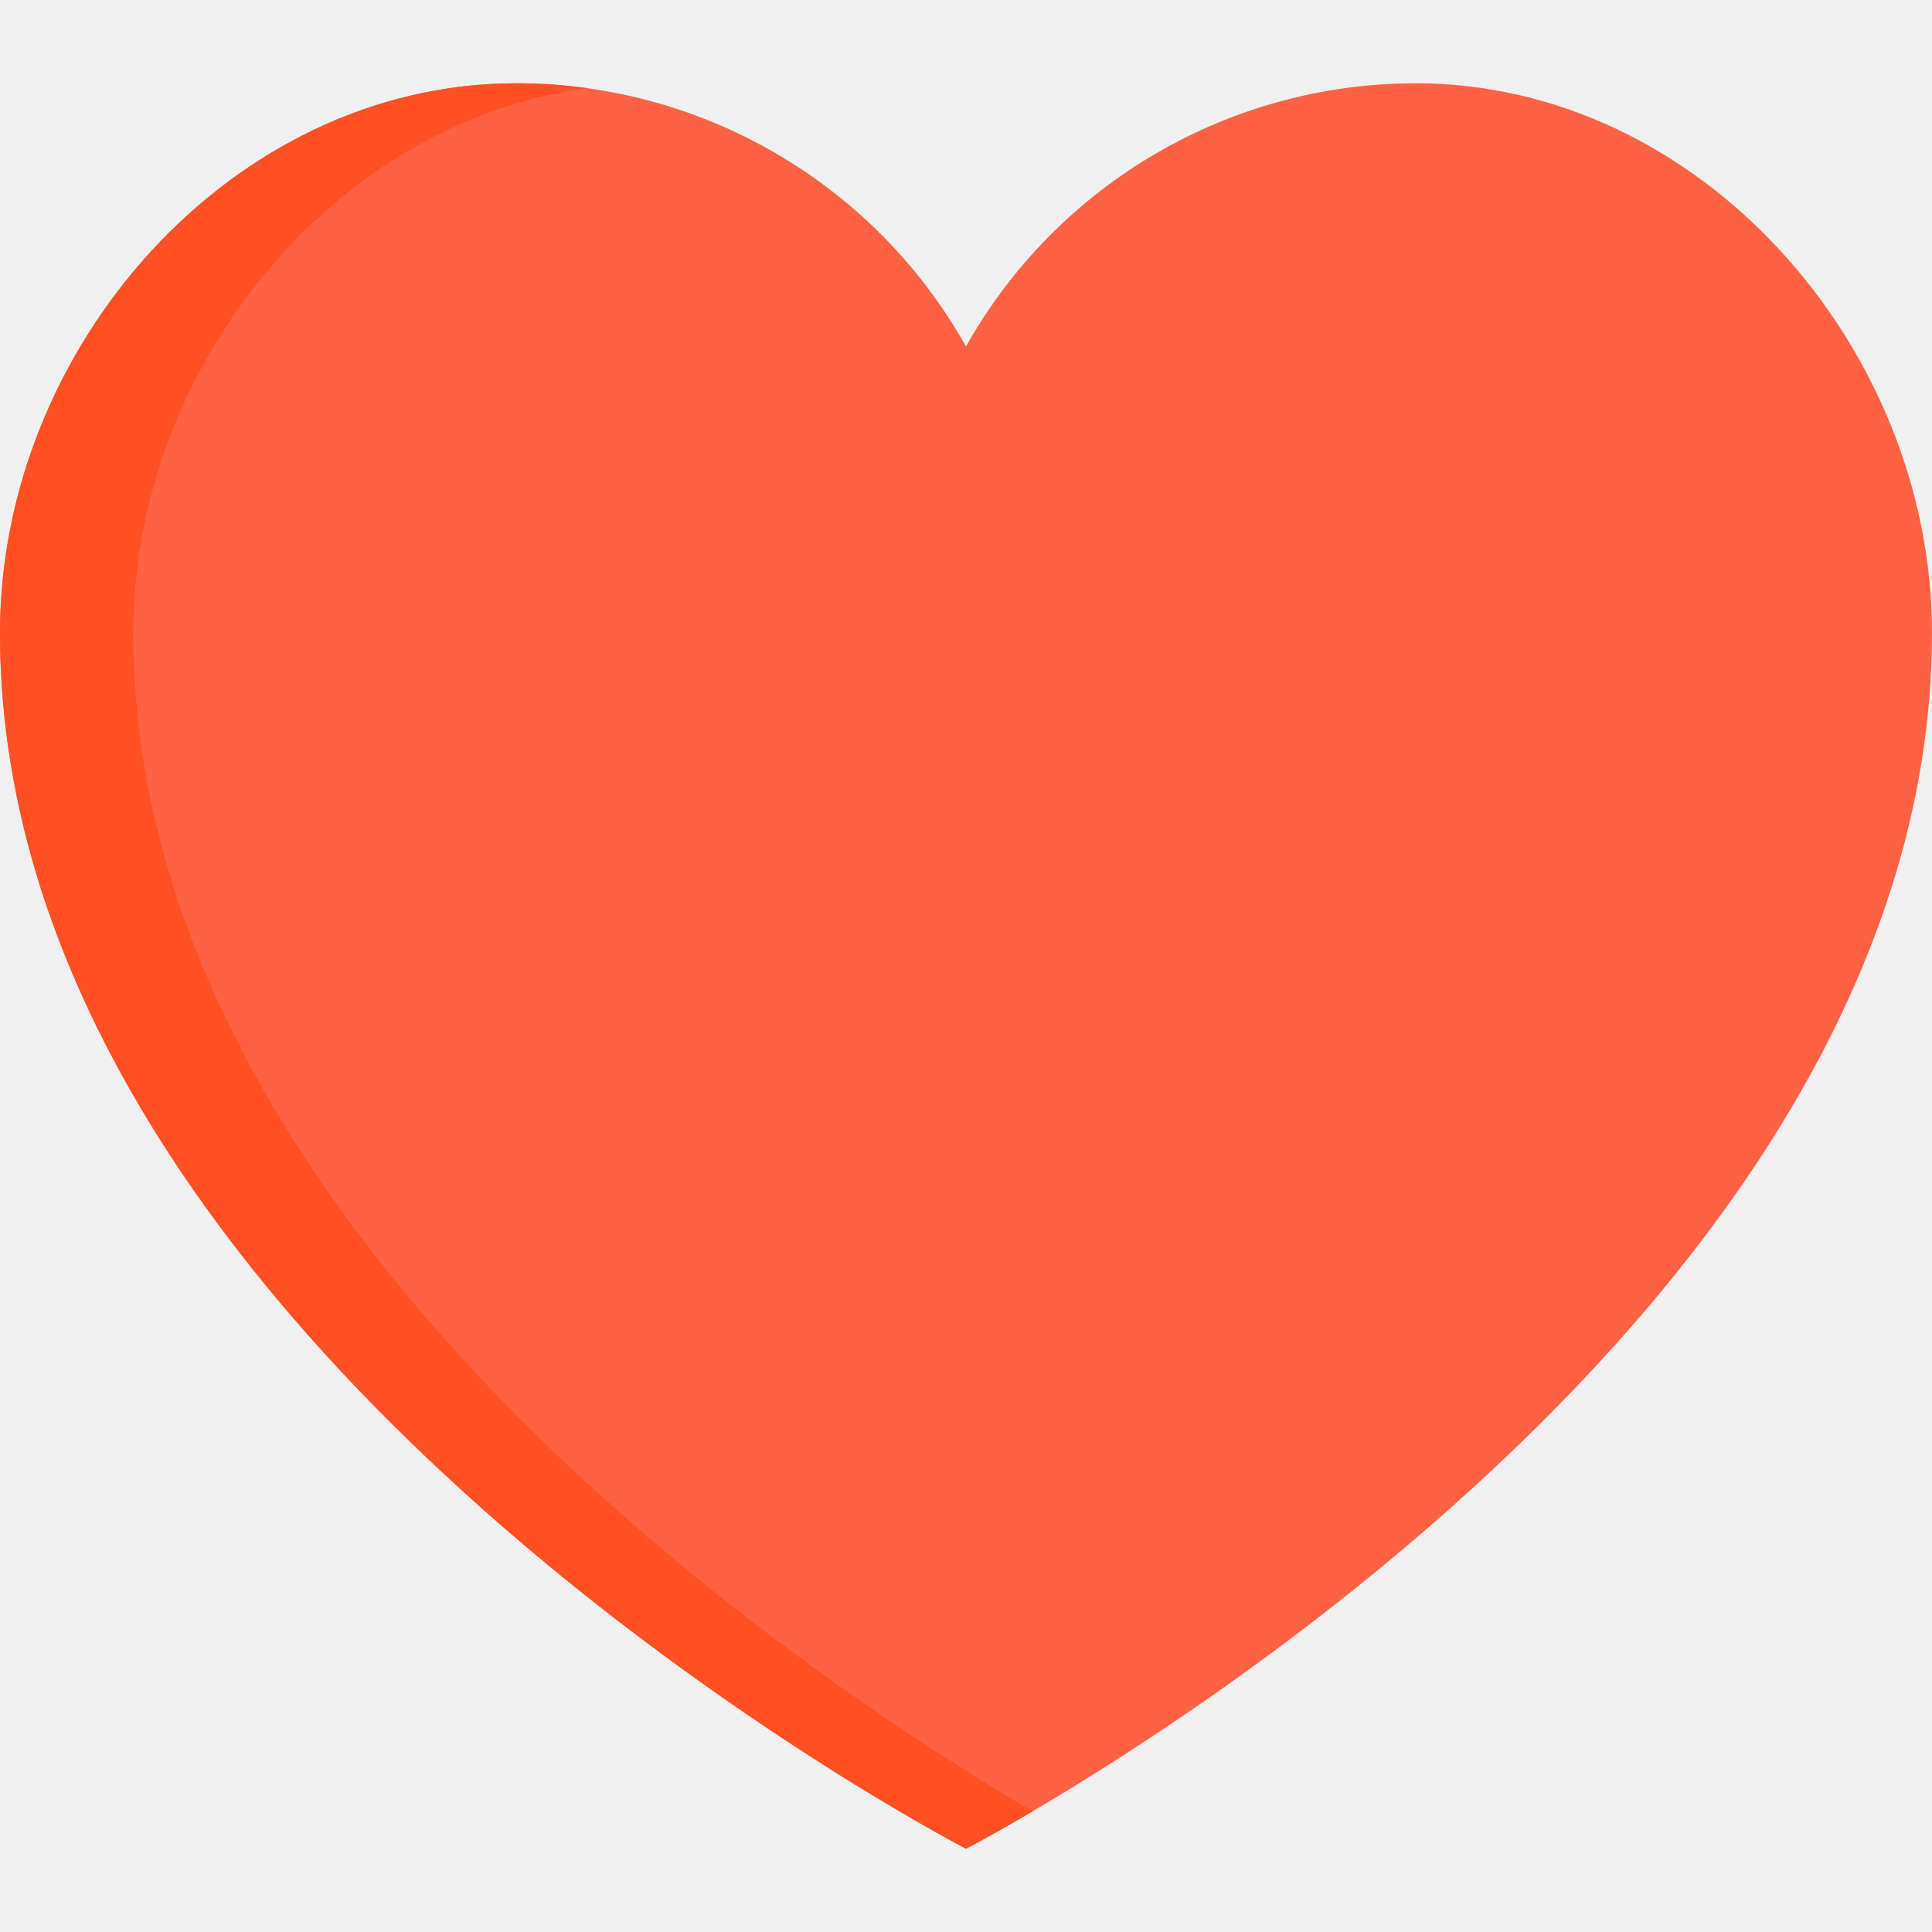
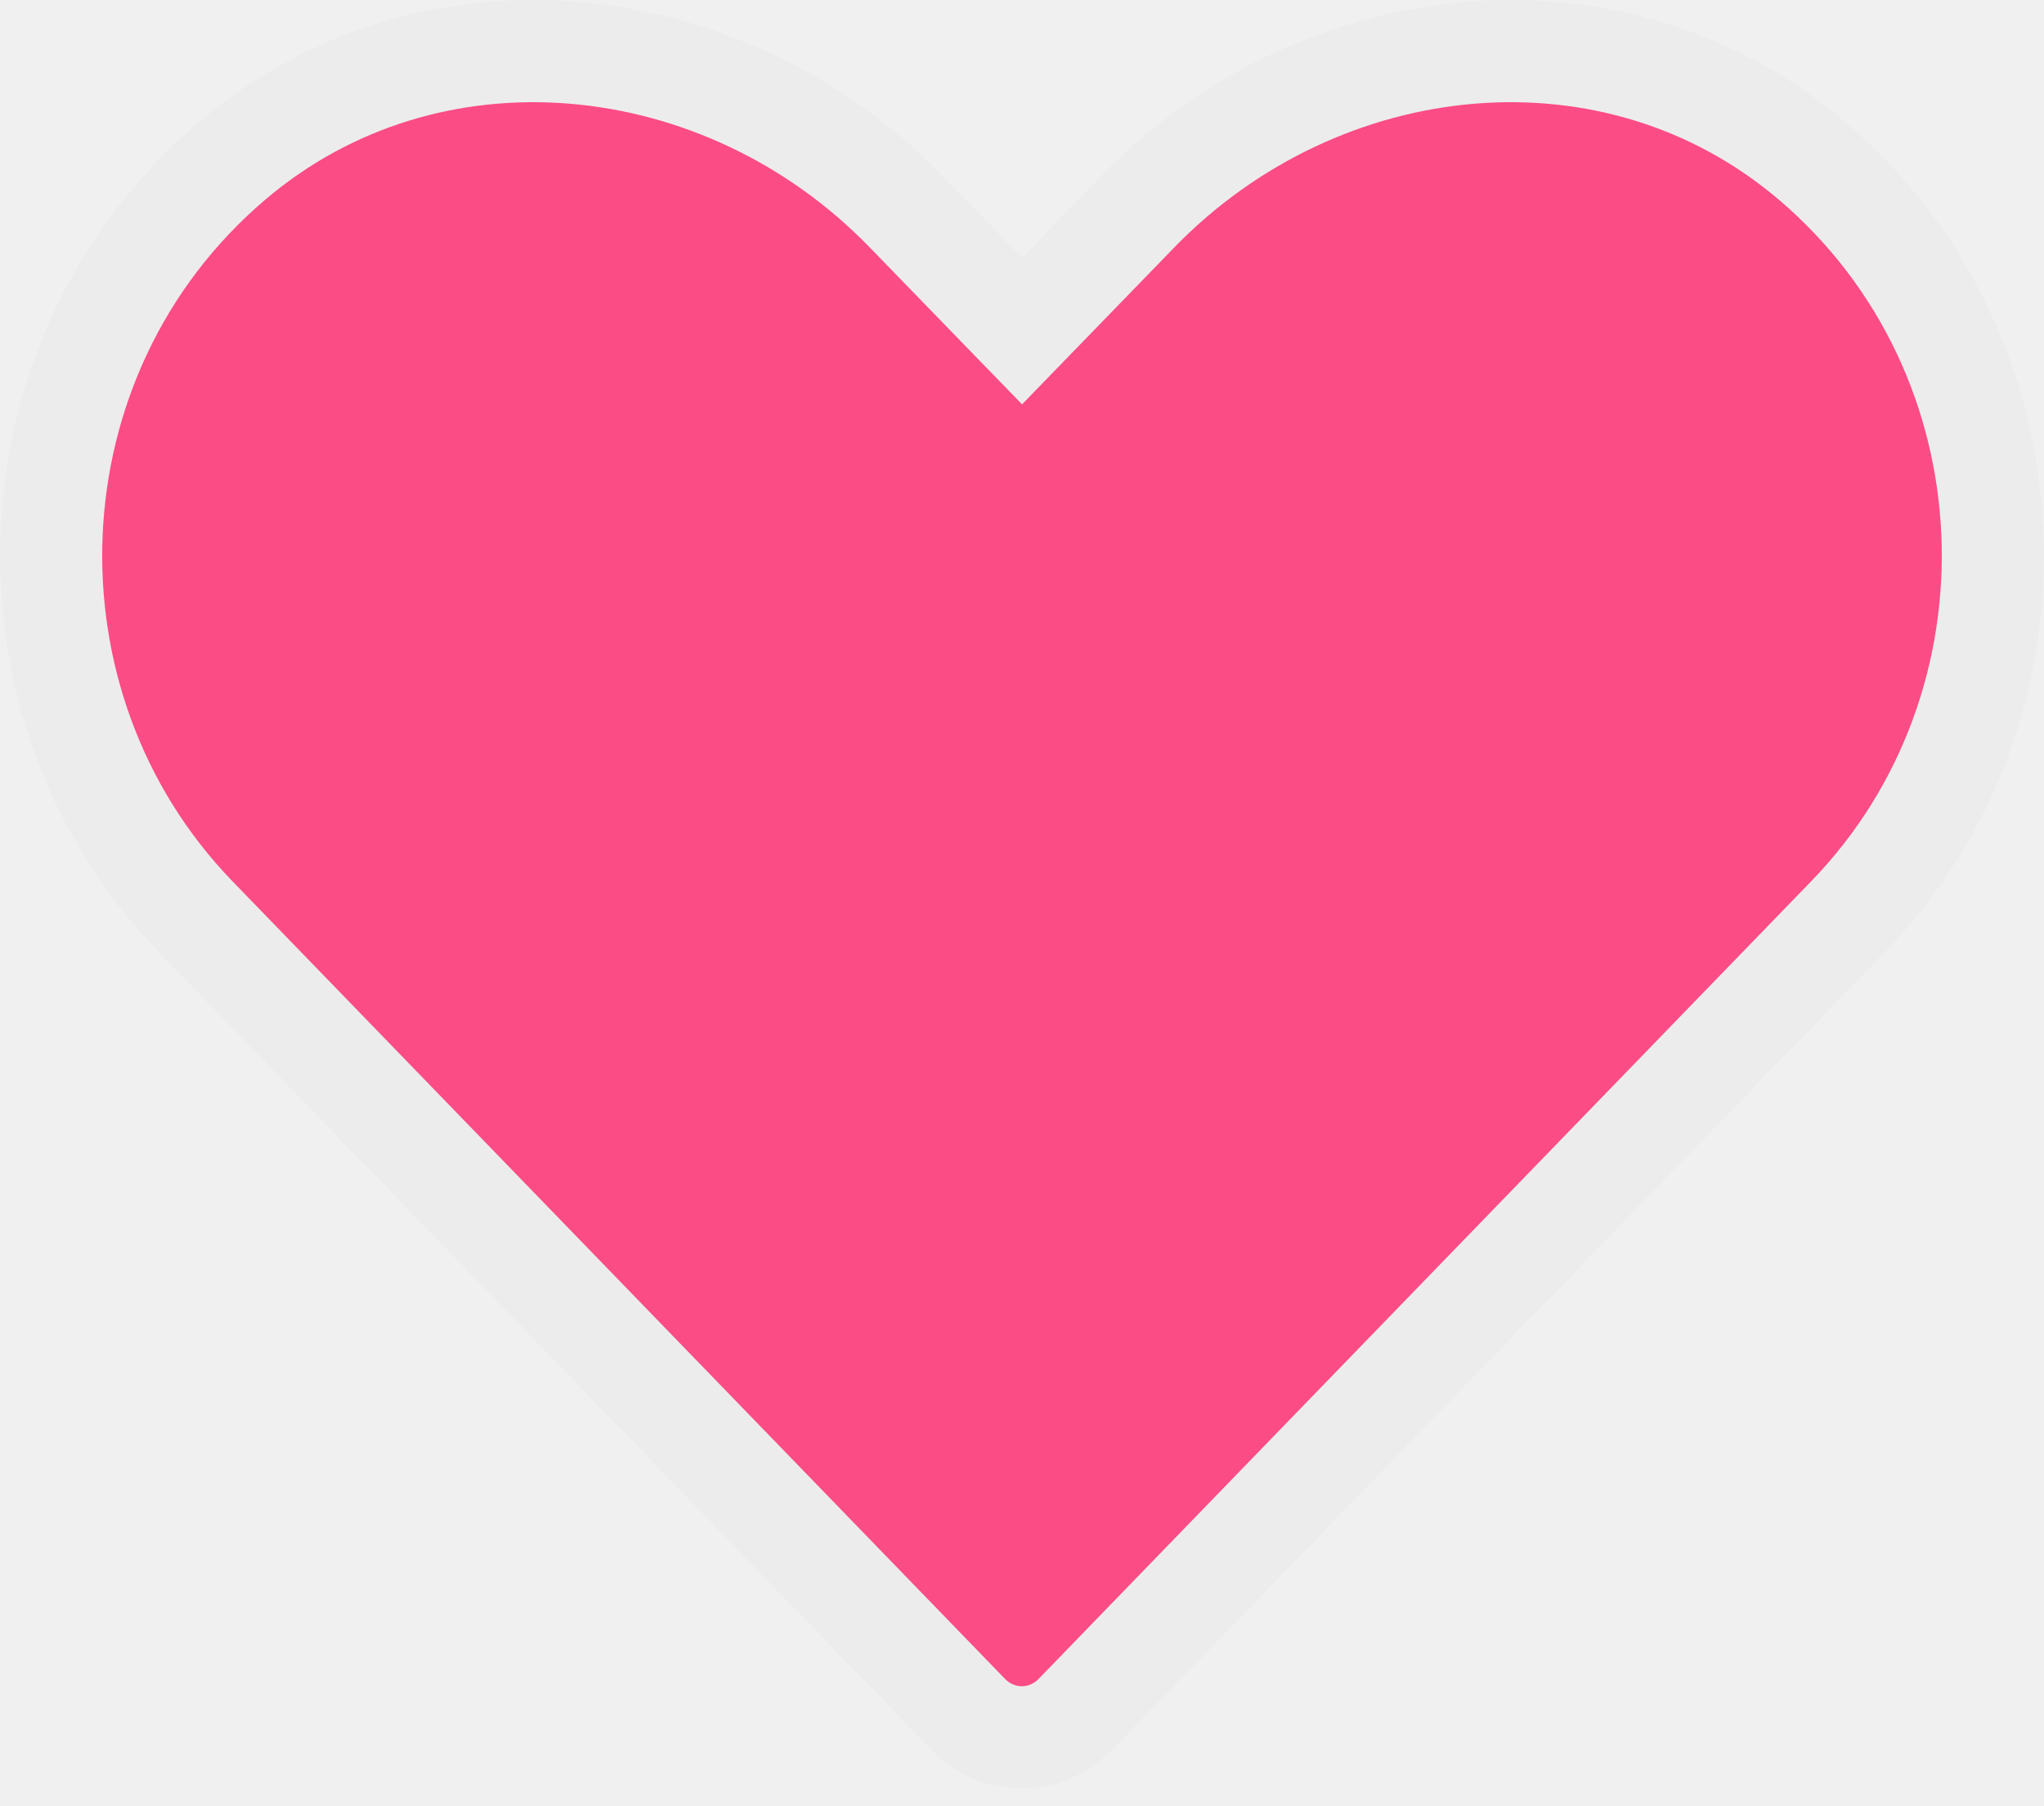
- <svg xmlns="http://www.w3.org/2000/svg" height="464pt" viewBox="0 -20 464 464" width="464pt">
-   <path d="m340 0c-44.773.004-86.066 24.164-108 63.199-21.934-39.035-63.227-63.195-108-63.199-68.48 0-124 63.52-124 132 0 172 232 292 232 292s232-120 232-292c0-68.48-55.52-132-124-132zm0 0" fill="#ff6243" />
-   <path d="m32 132c0-63.359 47.551-122.359 108.895-130.848-5.598-.77-11.242-1.156-16.895-1.152-68.48 0-124 63.52-124 132 0 172 232 292 232 292s6-3.113 16-8.992c-52.414-30.824-216-138.559-216-283.008zm0 0" fill="#ff5023" />
+ <svg xmlns="http://www.w3.org/2000/svg" width="60" height="53" viewBox="0 0 60 53" fill="none">
+   <g opacity="0.75">
+     <mask id="path-1-inside-1" fill="white">
+       <path d="M54.176 3.59C47.754 -1.883 38.204 -0.898 32.309 5.183L30.001 7.562L27.692 5.183C21.81 -0.898 12.247 -1.883 5.826 3.59C-1.534 9.871 -1.92 21.144 4.665 27.953L27.341 51.366C28.806 52.878 31.184 52.878 32.649 51.366L55.325 27.953C61.922 21.144 61.535 9.871 54.176 3.59Z" />
+     </mask>
+     <path d="M54.176 3.59C47.754 -1.883 38.204 -0.898 32.309 5.183L30.001 7.562L27.692 5.183C21.81 -0.898 12.247 -1.883 5.826 3.59C-1.534 9.871 -1.92 21.144 4.665 27.953L27.341 51.366C28.806 52.878 31.184 52.878 32.649 51.366L55.325 27.953C61.922 21.144 61.535 9.871 54.176 3.59Z" fill="#FF1563" stroke="#EBEBEB" stroke-width="6" mask="url(#path-1-inside-1)" />
+   </g>
</svg>
